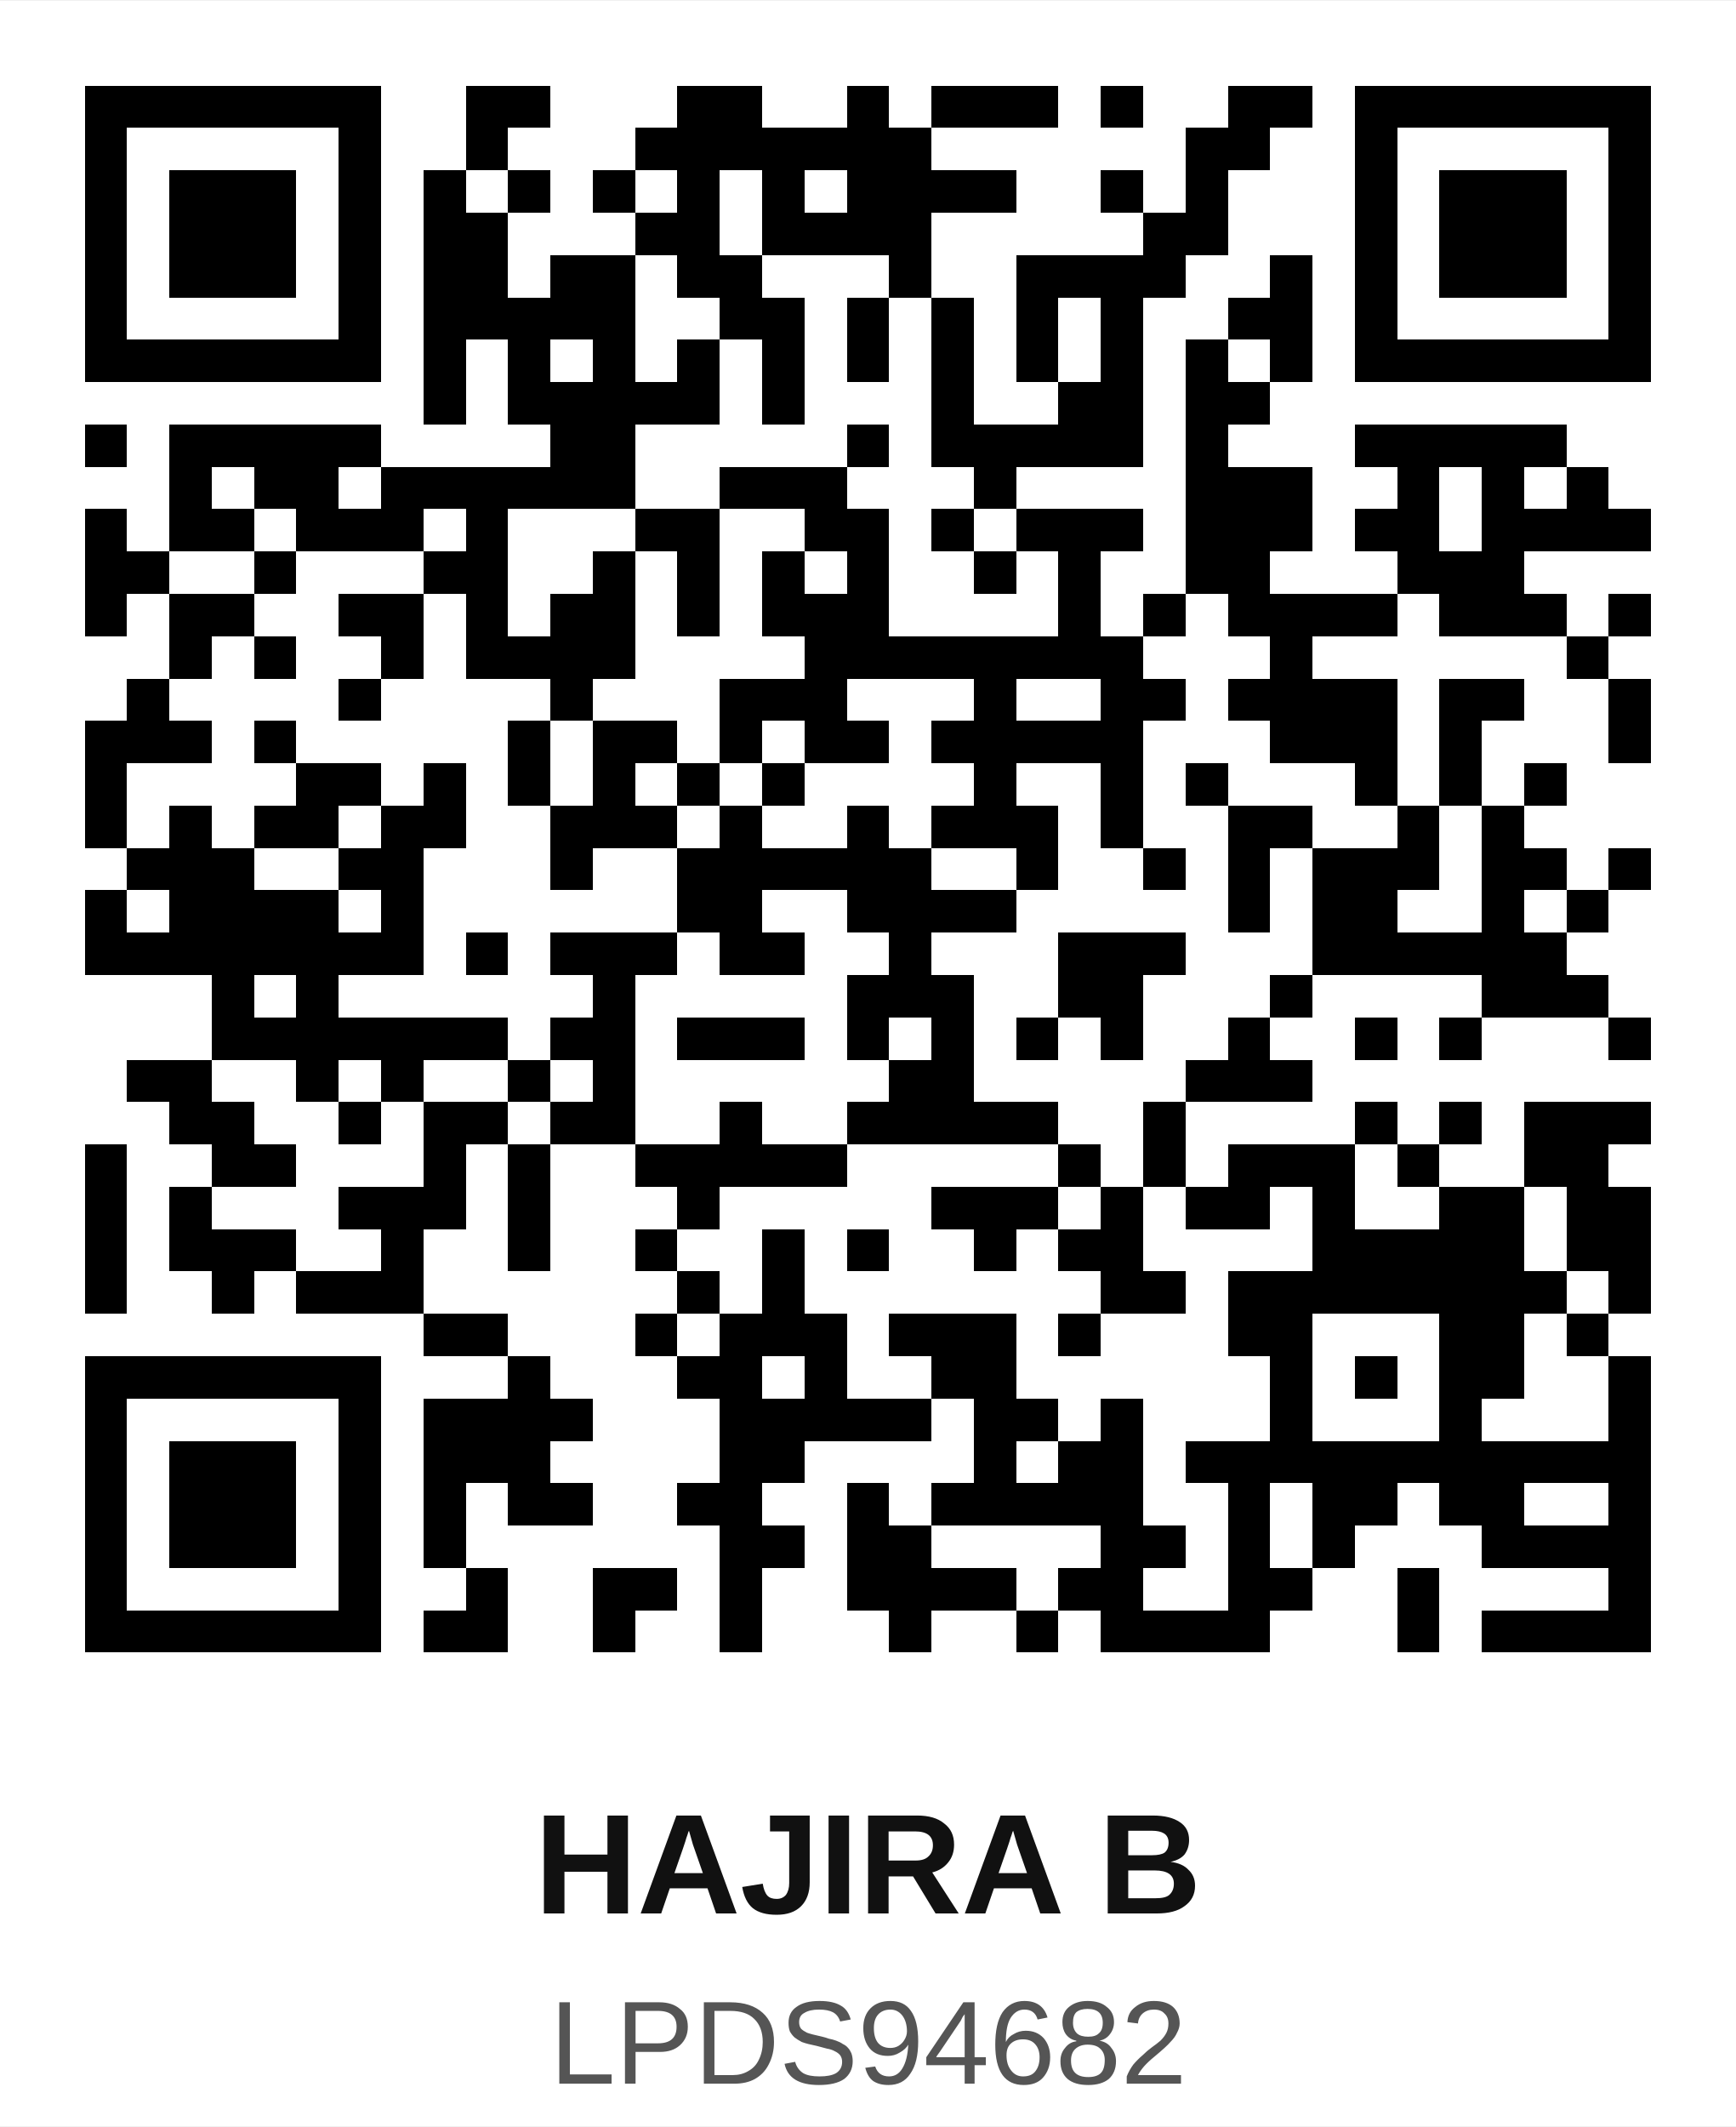
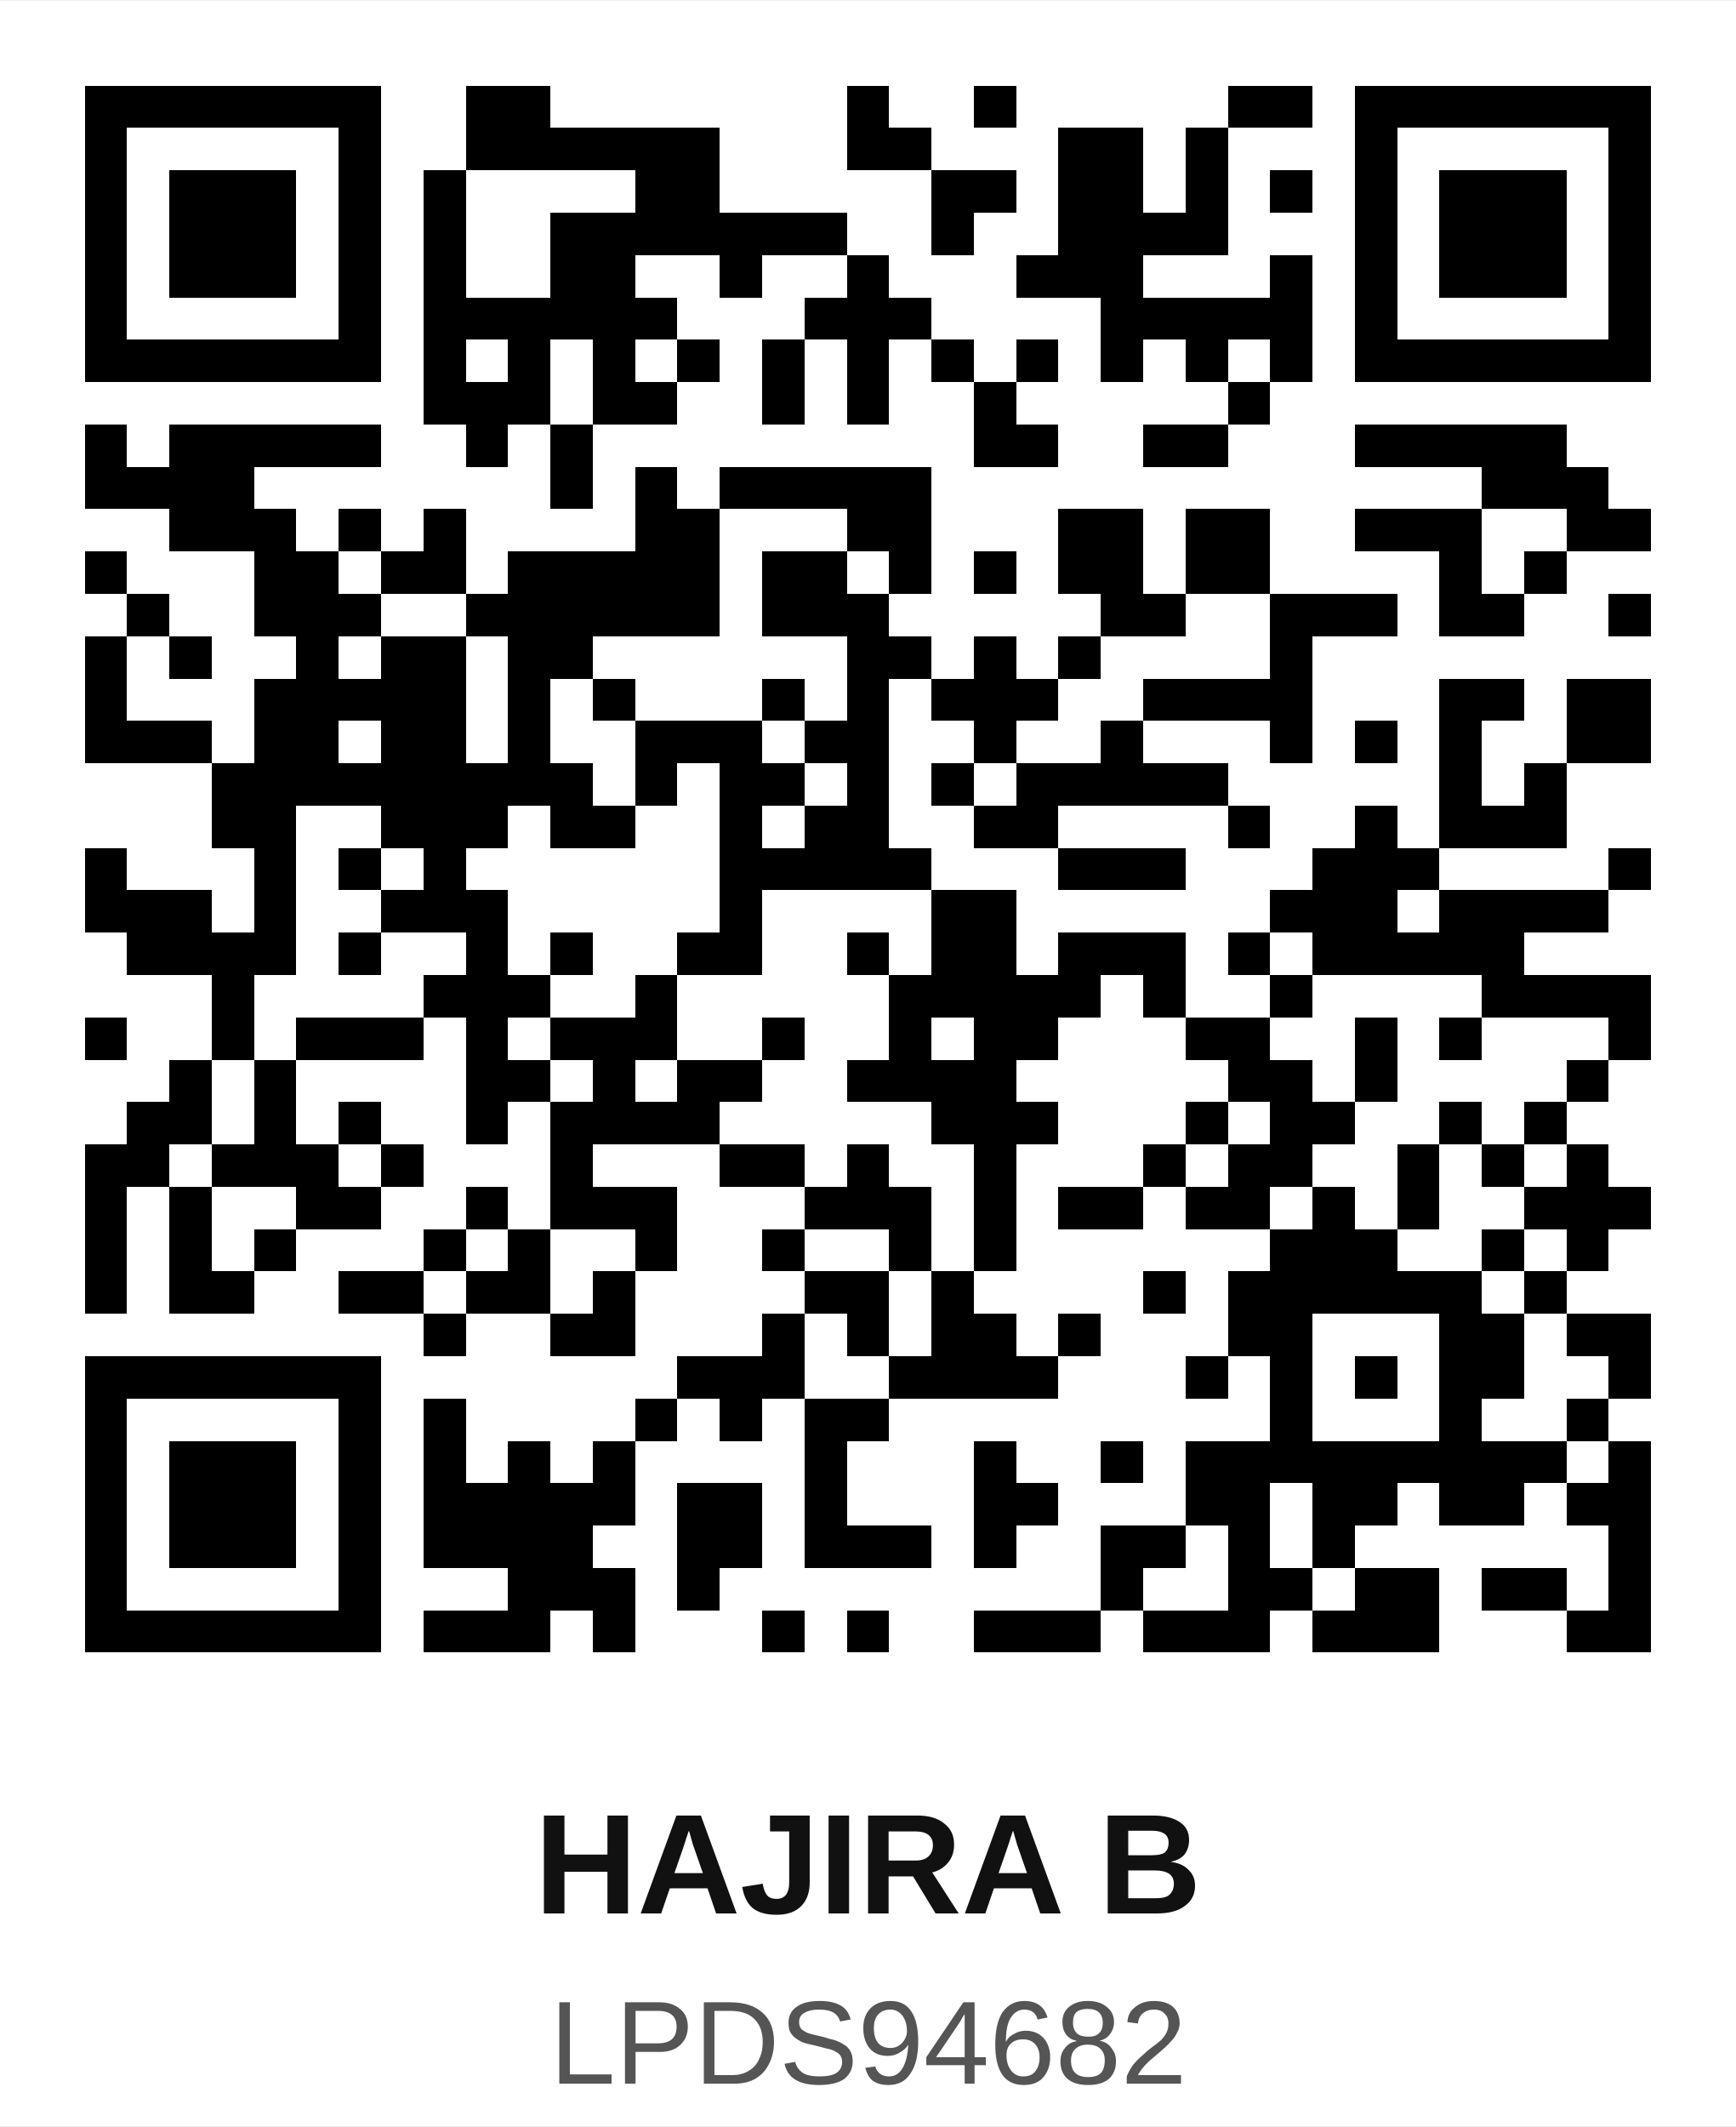
<svg xmlns="http://www.w3.org/2000/svg" width="200" height="245" viewBox="0 0 41.00 50.18" shape-rendering="crispEdges">
  <path fill="#ffffff" d="M0 0h41v41H0z" />
-   <path stroke="#000000" d="M2 2.5h7m2 0h2m3 0h2m2 0h1m1 0h3m1 0h1m2 0h2m1 0h7M2 3.5h1m5 0h1m2 0h1m3 0h7m6 0h2m2 0h1m5 0h1M2 4.5h1m1 0h3m1 0h1m1 0h1m1 0h1m1 0h1m1 0h1m1 0h1m1 0h4m2 0h1m1 0h1m3 0h1m1 0h3m1 0h1M2 5.5h1m1 0h3m1 0h1m1 0h2m3 0h2m1 0h4m5 0h2m3 0h1m1 0h3m1 0h1M2 6.5h1m1 0h3m1 0h1m1 0h2m1 0h2m1 0h2m3 0h1m2 0h4m2 0h1m1 0h1m1 0h3m1 0h1M2 7.5h1m5 0h1m1 0h5m2 0h2m1 0h1m1 0h1m1 0h1m1 0h1m2 0h2m1 0h1m5 0h1M2 8.5h7m1 0h1m1 0h1m1 0h1m1 0h1m1 0h1m1 0h1m1 0h1m1 0h1m1 0h1m1 0h1m1 0h1m1 0h7M10 9.5h1m1 0h5m1 0h1m3 0h1m2 0h2m1 0h2M2 10.5h1m1 0h5m4 0h2m5 0h1m1 0h5m1 0h1m3 0h5M4 11.5h1m1 0h2m1 0h6m2 0h3m3 0h1m4 0h3m2 0h1m1 0h1m1 0h1M2 12.5h1m1 0h2m1 0h3m1 0h1m3 0h2m2 0h2m1 0h1m1 0h3m1 0h3m1 0h2m1 0h4M2 13.5h2m2 0h1m3 0h2m2 0h1m1 0h1m1 0h1m1 0h1m2 0h1m1 0h1m2 0h2m3 0h3M2 14.5h1m1 0h2m2 0h2m1 0h1m1 0h2m1 0h1m1 0h3m4 0h1m1 0h1m1 0h4m1 0h3m1 0h1M4 15.5h1m1 0h1m2 0h1m1 0h4m4 0h8m3 0h1m6 0h1M3 16.5h1m4 0h1m4 0h1m3 0h3m3 0h1m2 0h2m1 0h4m1 0h2m2 0h1M2 17.5h3m1 0h1m5 0h1m1 0h2m1 0h1m1 0h2m1 0h5m3 0h3m1 0h1m3 0h1M2 18.5h1m4 0h2m1 0h1m1 0h1m1 0h1m1 0h1m1 0h1m4 0h1m2 0h1m1 0h1m3 0h1m1 0h1m1 0h1M2 19.5h1m1 0h1m1 0h2m1 0h2m2 0h3m1 0h1m2 0h1m1 0h3m1 0h1m2 0h2m2 0h1m1 0h1M3 20.5h3m2 0h2m3 0h1m2 0h6m2 0h1m2 0h1m1 0h1m1 0h3m1 0h2m1 0h1M2 21.5h1m1 0h4m1 0h1m6 0h2m2 0h4m5 0h1m1 0h2m2 0h1m1 0h1M2 22.5h8m1 0h1m1 0h3m1 0h2m2 0h1m3 0h3m3 0h6M5 23.5h1m1 0h1m6 0h1m5 0h3m2 0h2m3 0h1m4 0h3M5 24.5h7m1 0h2m1 0h3m1 0h1m1 0h1m1 0h1m1 0h1m2 0h1m2 0h1m1 0h1m3 0h1M3 25.5h2m2 0h1m1 0h1m2 0h1m1 0h1m6 0h2m5 0h3M4 26.5h2m2 0h1m1 0h2m1 0h2m2 0h1m2 0h5m2 0h1m4 0h1m1 0h1m1 0h3M2 27.5h1m2 0h2m3 0h1m1 0h1m2 0h5m5 0h1m1 0h1m1 0h3m1 0h1m2 0h2M2 28.5h1m1 0h1m3 0h3m1 0h1m3 0h1m5 0h3m1 0h1m1 0h2m1 0h1m2 0h2m1 0h2M2 29.5h1m1 0h3m2 0h1m2 0h1m2 0h1m2 0h1m1 0h1m2 0h1m1 0h2m4 0h5m1 0h2M2 30.5h1m2 0h1m1 0h3m6 0h1m1 0h1m7 0h2m1 0h8m1 0h1M10 31.5h2m3 0h1m1 0h3m1 0h3m1 0h1m3 0h2m3 0h2m1 0h1M2 32.5h7m3 0h1m3 0h2m1 0h1m2 0h2m6 0h1m1 0h1m1 0h2m2 0h1M2 33.5h1m5 0h1m1 0h4m3 0h5m1 0h2m1 0h1m3 0h1m3 0h1m3 0h1M2 34.5h1m1 0h3m1 0h1m1 0h3m4 0h2m4 0h1m1 0h2m1 0h11M2 35.5h1m1 0h3m1 0h1m1 0h1m1 0h2m2 0h2m2 0h1m1 0h5m2 0h1m1 0h2m1 0h2m2 0h1M2 36.5h1m1 0h3m1 0h1m1 0h1m6 0h2m1 0h2m4 0h2m1 0h1m1 0h1m3 0h4M2 37.5h1m5 0h1m2 0h1m2 0h2m1 0h1m2 0h4m1 0h2m2 0h2m2 0h1m4 0h1M2 38.5h7m1 0h2m2 0h1m2 0h1m3 0h1m2 0h1m1 0h4m3 0h1m1 0h4" />
+   <path stroke="#000000" d="M2 2.5h7m2 0h2m7 0h1m2 0h1m5 0h2m1 0h7M2 3.5h1m5 0h1m2 0h6m3 0h2m3 0h2m1 0h1m3 0h1m5 0h1M2 4.5h1m1 0h3m1 0h1m1 0h1m4 0h2m5 0h2m1 0h2m1 0h1m1 0h1m1 0h1m1 0h3m1 0h1M2 5.5h1m1 0h3m1 0h1m1 0h1m2 0h7m2 0h1m2 0h4m3 0h1m1 0h3m1 0h1M2 6.5h1m1 0h3m1 0h1m1 0h1m2 0h2m2 0h1m2 0h1m3 0h3m3 0h1m1 0h1m1 0h3m1 0h1M2 7.5h1m5 0h1m1 0h6m3 0h3m4 0h5m1 0h1m5 0h1M2 8.5h7m1 0h1m1 0h1m1 0h1m1 0h1m1 0h1m1 0h1m1 0h1m1 0h1m1 0h1m1 0h1m1 0h1m1 0h7M10 9.5h3m1 0h2m2 0h1m1 0h1m2 0h1m5 0h1M2 10.5h1m1 0h5m2 0h1m1 0h1m9 0h2m2 0h2m3 0h5M2 11.5h4m7 0h1m1 0h1m1 0h5m13 0h3M4 12.5h3m1 0h1m1 0h1m4 0h2m3 0h2m3 0h2m1 0h2m2 0h3m2 0h2M2 13.5h1m3 0h2m1 0h2m1 0h5m1 0h2m1 0h1m1 0h1m1 0h2m1 0h2m4 0h1m1 0h1M3 14.5h1m2 0h3m2 0h6m1 0h3m5 0h2m2 0h3m1 0h2m2 0h1M2 15.5h1m1 0h1m2 0h1m1 0h2m1 0h2m6 0h2m1 0h1m1 0h1m4 0h1M2 16.5h1m3 0h5m1 0h1m1 0h1m3 0h1m1 0h1m1 0h3m2 0h4m3 0h2m1 0h2M2 17.5h3m1 0h2m1 0h2m1 0h1m2 0h3m1 0h2m2 0h1m2 0h1m3 0h1m1 0h1m1 0h1m2 0h2M5 18.5h9m1 0h1m1 0h2m1 0h1m1 0h1m1 0h5m5 0h1m1 0h1M5 19.5h2m2 0h3m1 0h2m2 0h1m1 0h2m2 0h2m4 0h1m2 0h1m1 0h3M2 20.5h1m3 0h1m1 0h1m1 0h1m6 0h5m3 0h3m3 0h3m4 0h1M2 21.5h3m1 0h1m2 0h3m5 0h1m4 0h2m6 0h3m1 0h4M3 22.5h4m1 0h1m2 0h1m1 0h1m2 0h2m2 0h1m1 0h2m1 0h3m1 0h1m1 0h5M5 23.5h1m4 0h3m2 0h1m5 0h5m1 0h1m2 0h1m4 0h4M2 24.5h1m2 0h1m1 0h3m1 0h1m1 0h3m2 0h1m2 0h1m1 0h2m3 0h2m2 0h1m1 0h1m3 0h1M4 25.5h1m1 0h1m4 0h2m1 0h1m1 0h2m2 0h4m5 0h2m1 0h1m4 0h1M3 26.5h2m1 0h1m1 0h1m2 0h1m1 0h4m5 0h3m3 0h1m1 0h2m2 0h1m1 0h1M2 27.5h2m1 0h3m1 0h1m3 0h1m3 0h2m1 0h1m2 0h1m3 0h1m1 0h2m2 0h1m1 0h1m1 0h1M2 28.5h1m1 0h1m2 0h2m2 0h1m1 0h3m3 0h3m1 0h1m1 0h2m1 0h2m1 0h1m1 0h1m2 0h3M2 29.5h1m1 0h1m1 0h1m3 0h1m1 0h1m2 0h1m2 0h1m2 0h1m1 0h1m6 0h3m2 0h1m1 0h1M2 30.5h1m1 0h2m2 0h2m1 0h2m1 0h1m4 0h2m1 0h1m4 0h1m1 0h6m1 0h1M10 31.5h1m2 0h2m3 0h1m1 0h1m1 0h2m1 0h1m3 0h2m3 0h2m1 0h2M2 32.5h7m7 0h3m2 0h4m3 0h1m1 0h1m1 0h1m1 0h2m2 0h1M2 33.5h1m5 0h1m1 0h1m4 0h1m1 0h1m1 0h2m9 0h1m3 0h1m2 0h1M2 34.5h1m1 0h3m1 0h1m1 0h1m1 0h1m1 0h1m4 0h1m3 0h1m2 0h1m1 0h9m1 0h1M2 35.5h1m1 0h3m1 0h1m1 0h5m1 0h2m1 0h1m3 0h2m3 0h2m1 0h2m1 0h2m1 0h2M2 36.5h1m1 0h3m1 0h1m1 0h4m2 0h2m1 0h3m1 0h1m2 0h2m1 0h1m1 0h1m6 0h1M2 37.5h1m5 0h1m3 0h3m1 0h1m9 0h1m2 0h2m1 0h2m1 0h2m1 0h1M2 38.5h7m1 0h3m1 0h1m3 0h1m1 0h1m2 0h3m1 0h3m1 0h3m3 0h2" />
  <rect x="0" y="41.00" width="41.00" height="9.18" fill="#ffffff" />
  <text x="20.50" y="45.16" text-anchor="middle" font-family="Arial,Helvetica,sans-serif" font-size="3.36" font-weight="bold" fill="#111111">HAJIRA B</text>
  <text x="20.50" y="49.18" text-anchor="middle" font-family="Arial,Helvetica,sans-serif" font-size="2.79" font-weight="normal" fill="#555555">LPDS94682</text>
</svg>
